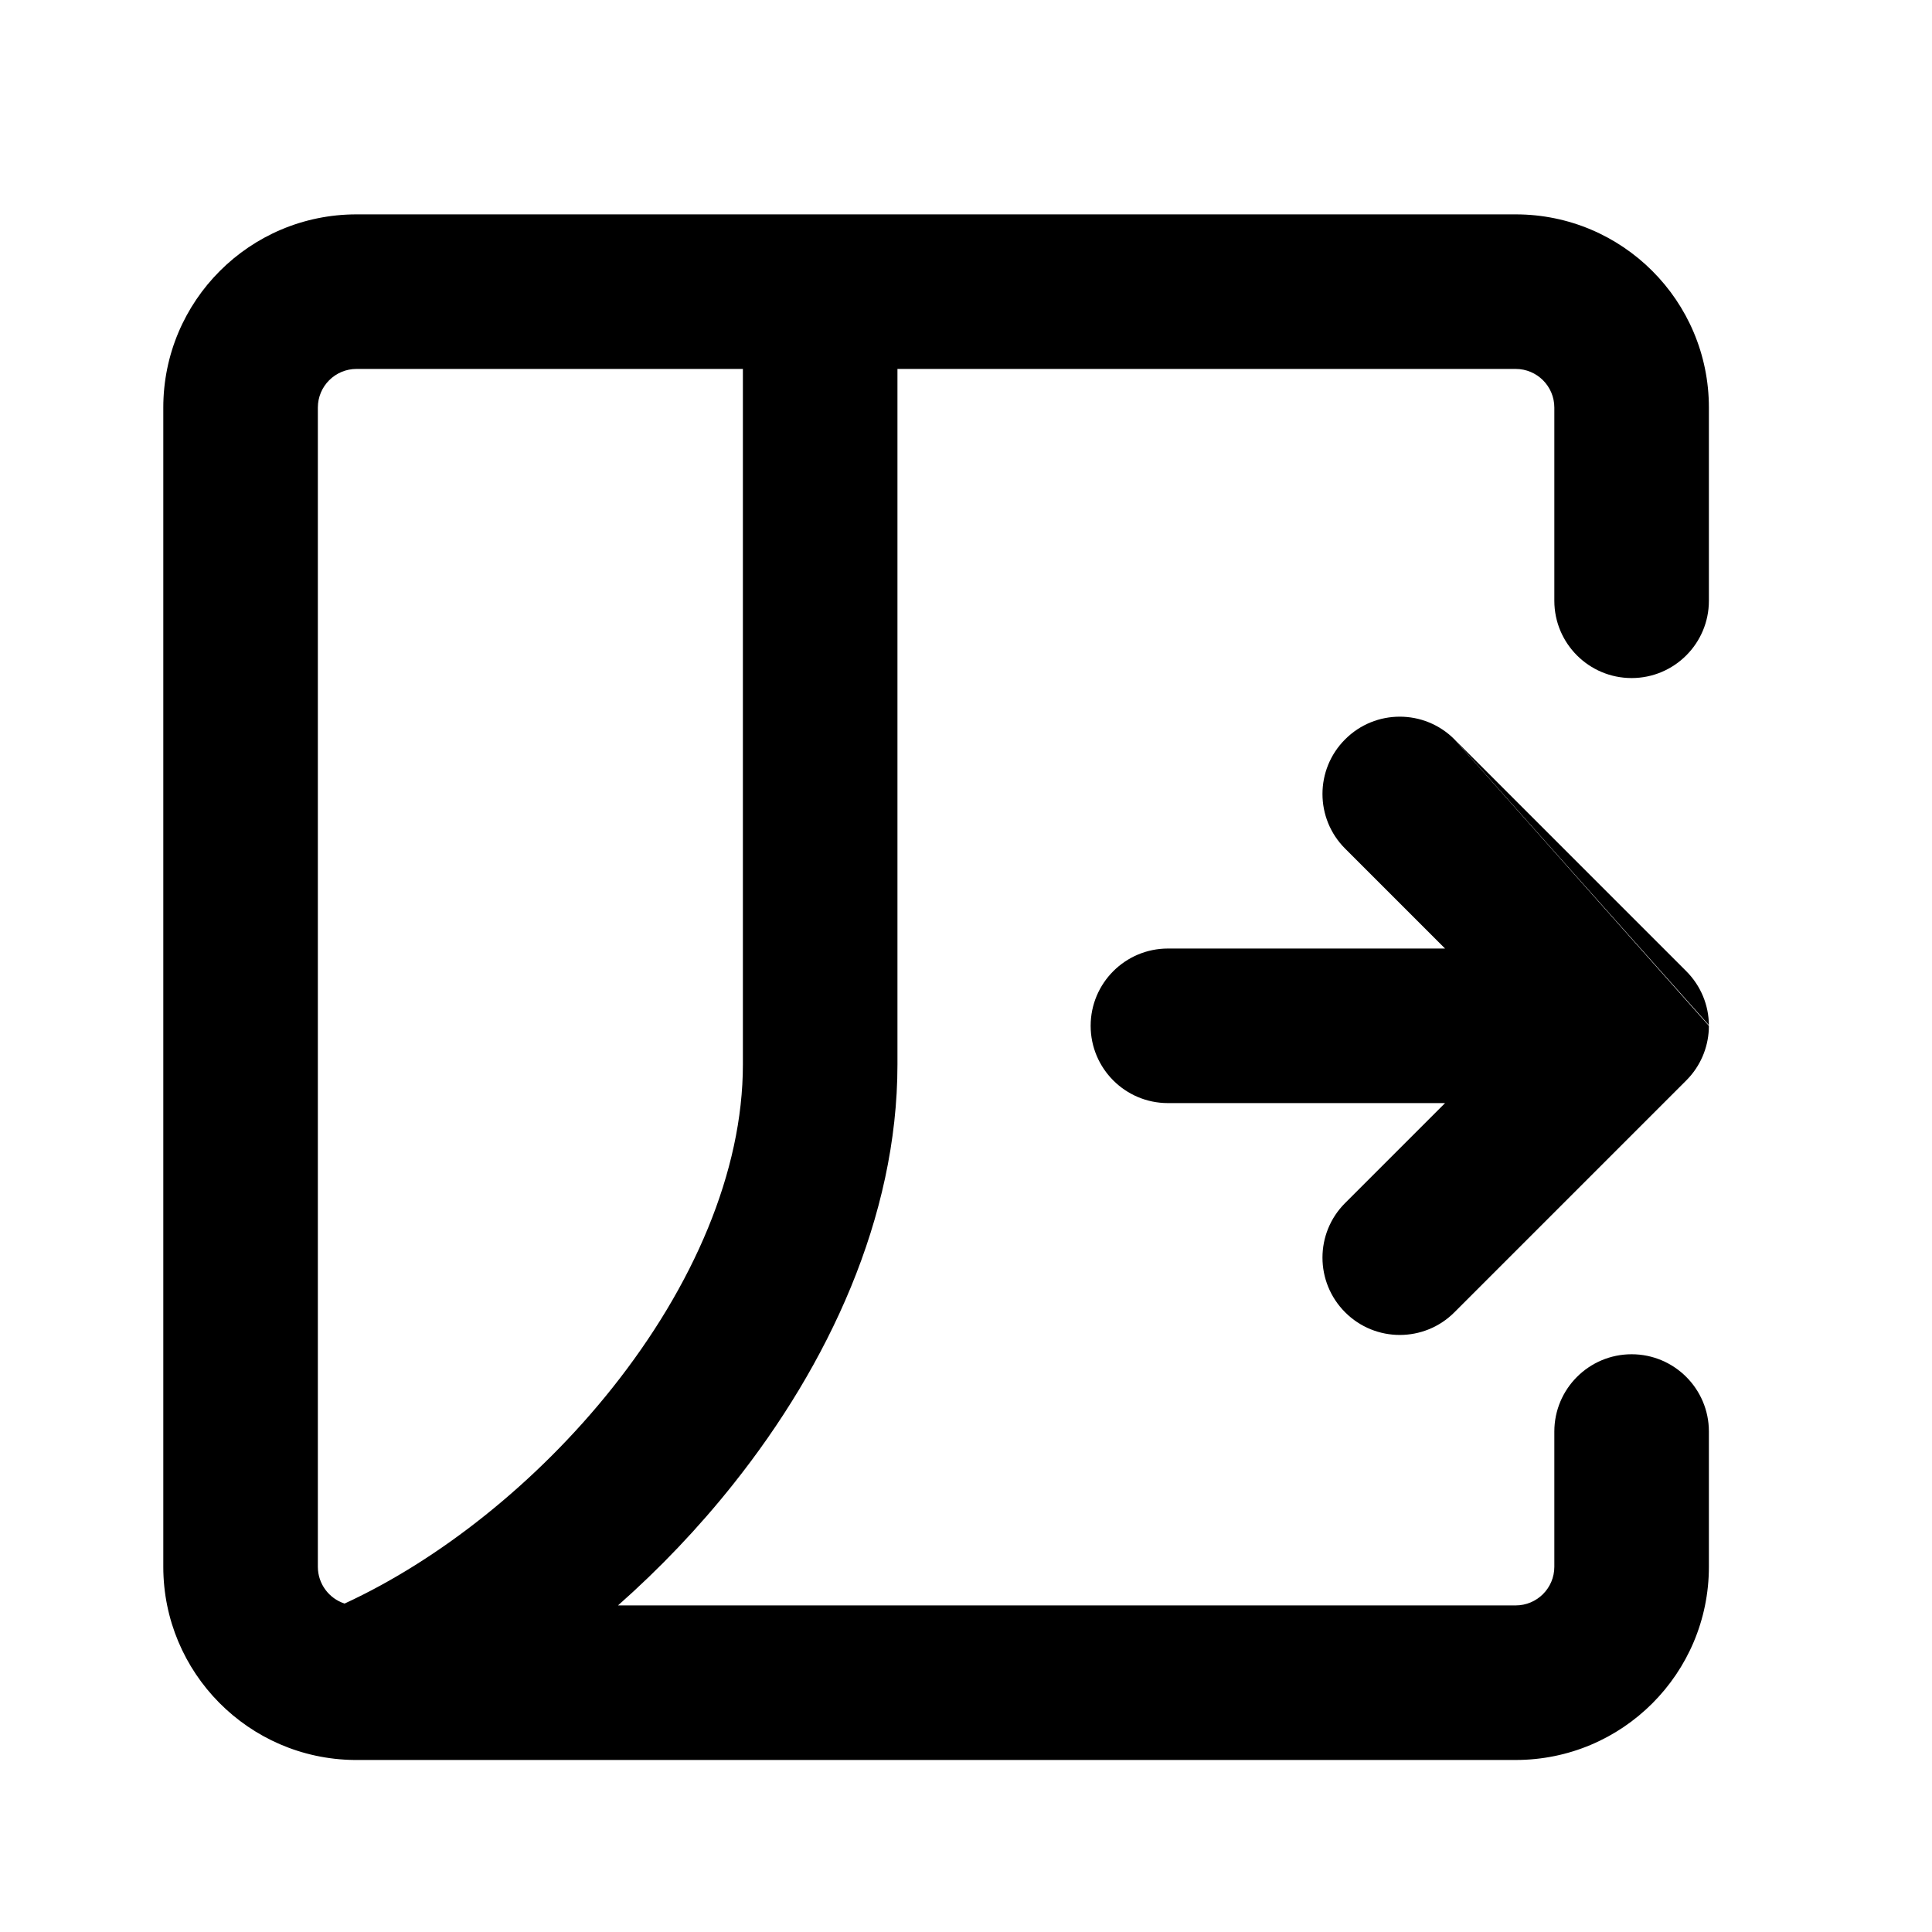
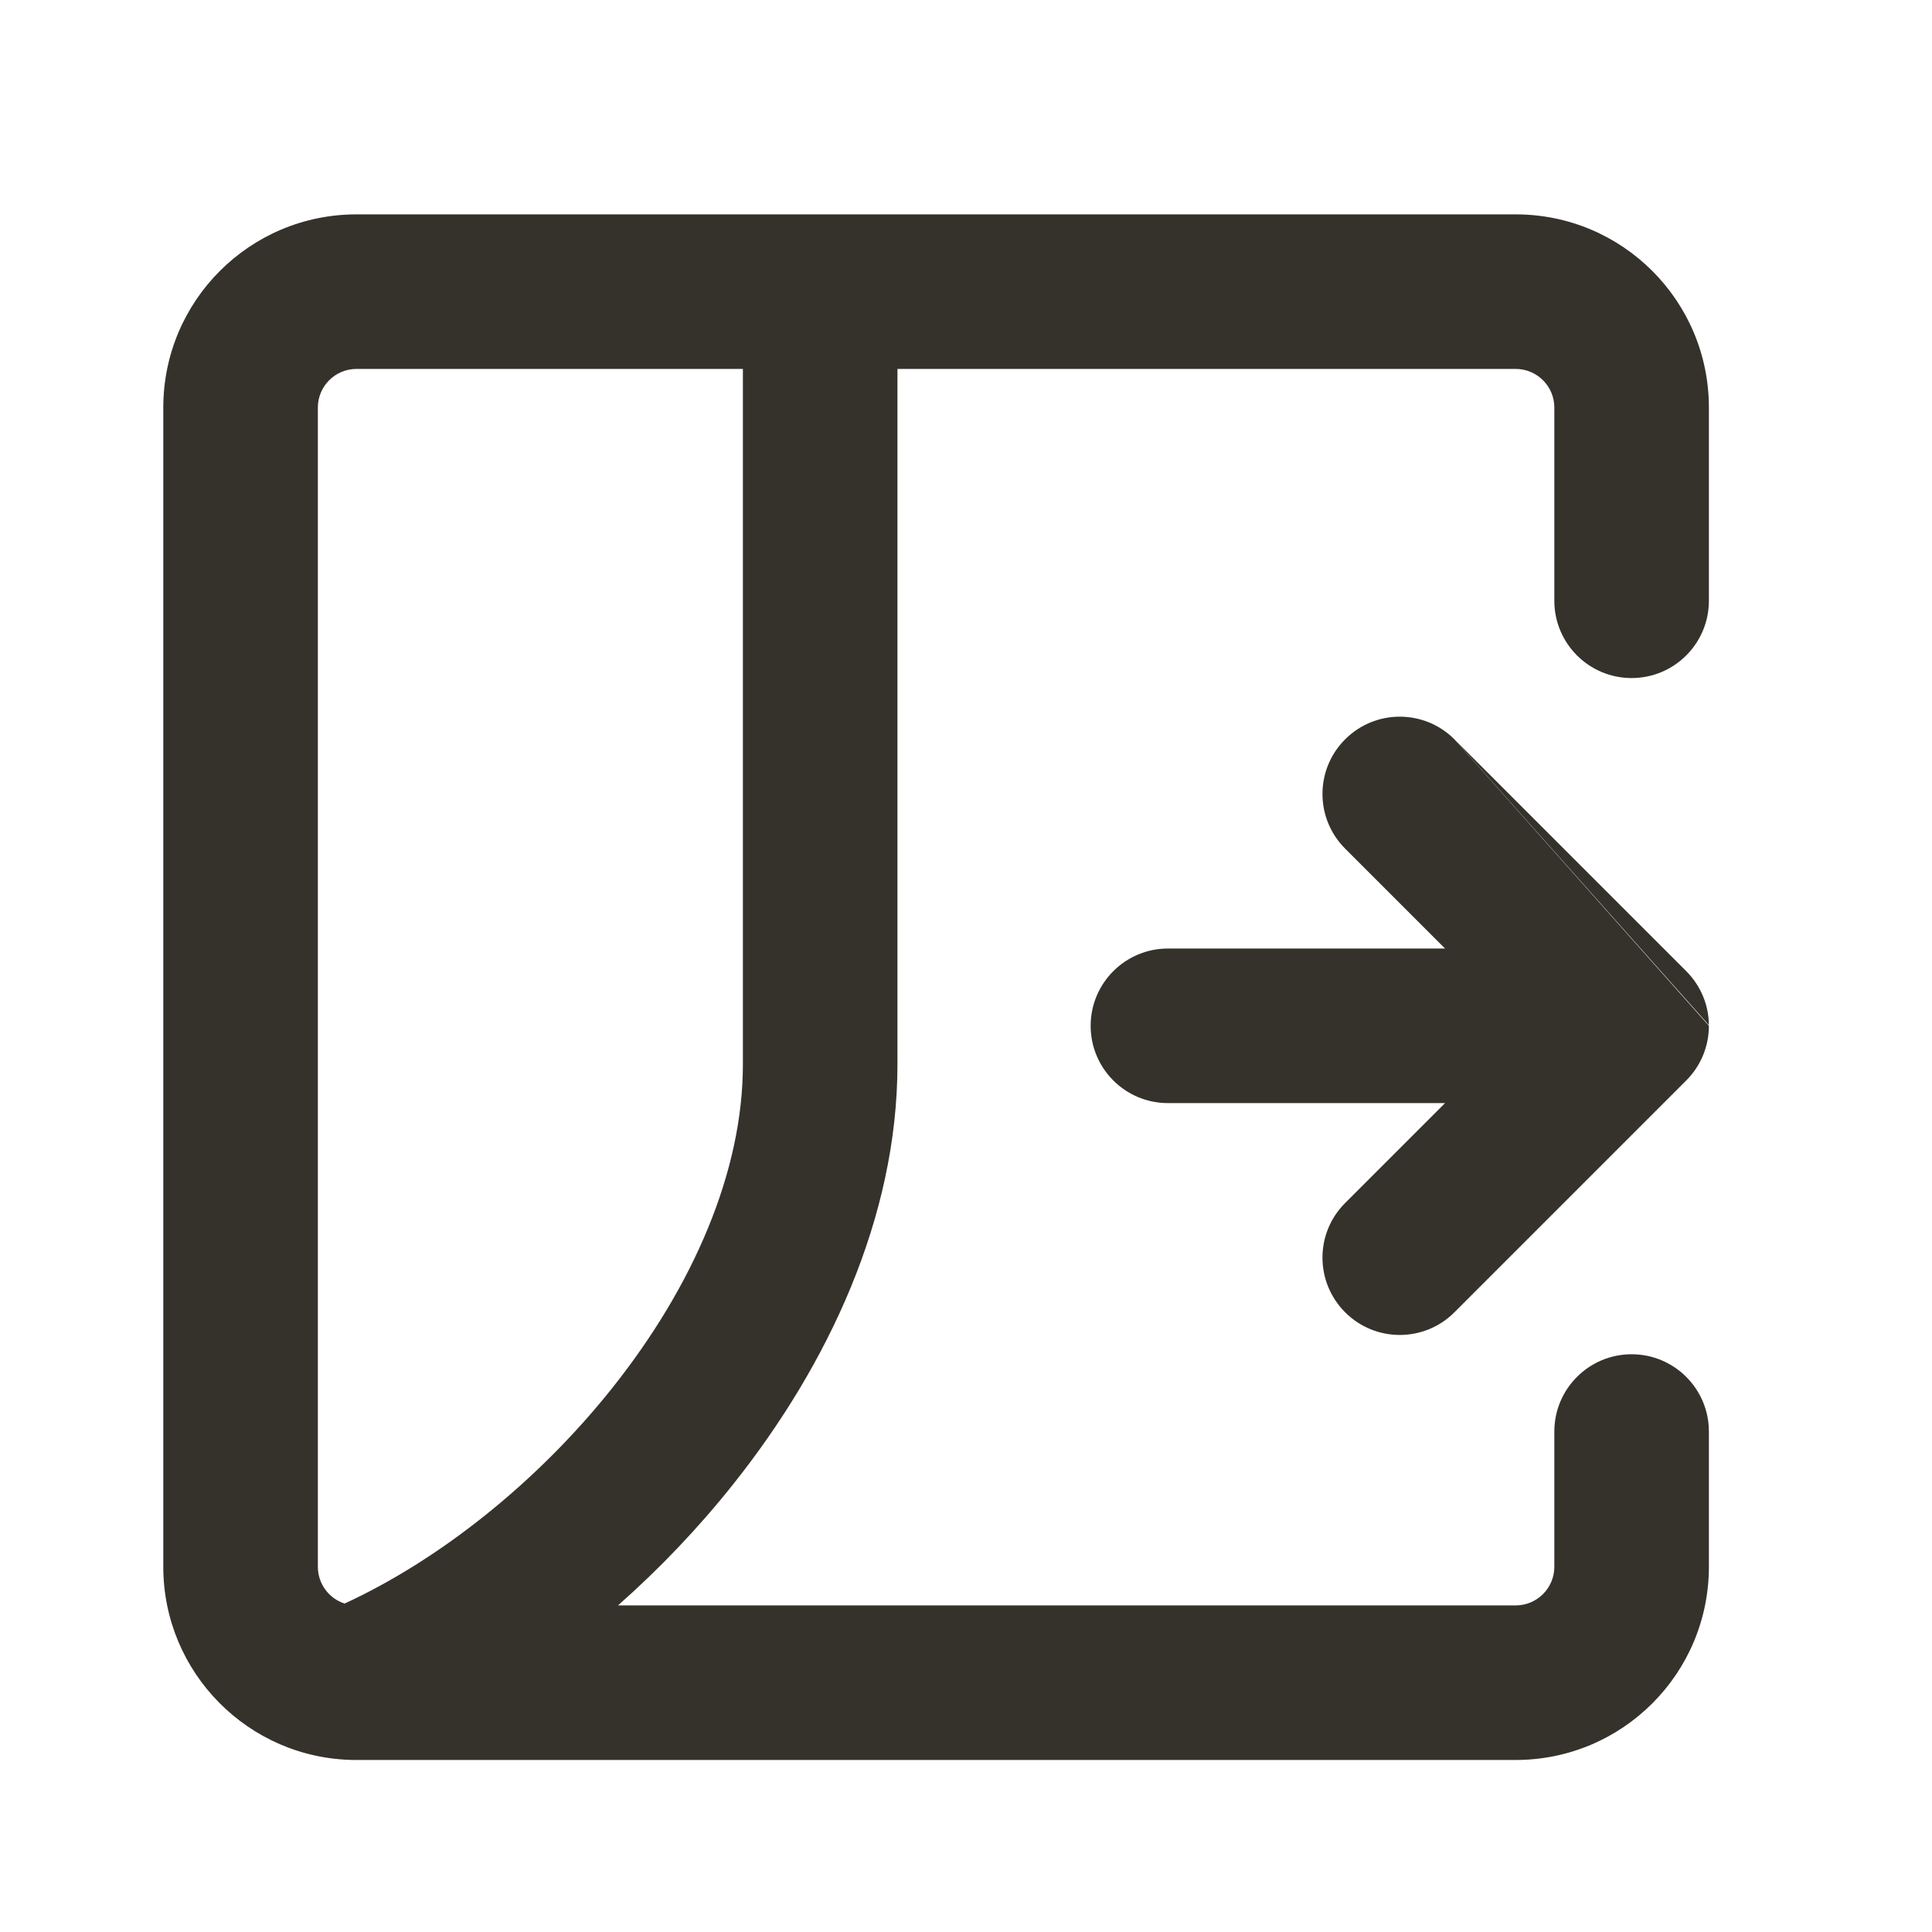
<svg xmlns="http://www.w3.org/2000/svg" width="25" height="25" viewBox="0 0 25 25" fill="none">
-   <mask id="mask0_331_1068" style="mask-type:alpha" maskUnits="userSpaceOnUse" x="0" y="0" width="25" height="25">
+   <mask id="mask0_17_271" style="mask-type:alpha" maskUnits="userSpaceOnUse" x="0" y="0" width="25" height="25">
    <rect x="0.113" y="0.774" width="24" height="24" fill="#DCDCDC" />
  </mask>
-   <g mask="url(#mask0_331_1068)">
-     <path fill-rule="evenodd" clip-rule="evenodd" d="M4.613 2.774C3.232 2.774 2.113 3.893 2.113 5.274V20.274C2.113 21.645 3.217 22.759 4.584 22.774C4.602 22.774 4.619 22.774 4.636 22.774H19.613C20.994 22.774 22.113 21.655 22.113 20.274V18.524C22.113 17.972 21.665 17.524 21.113 17.524C20.561 17.524 20.113 17.972 20.113 18.524V20.274C20.113 20.55 19.889 20.774 19.613 20.774H7.997C8.536 20.298 9.04 19.769 9.489 19.204C10.714 17.665 11.613 15.756 11.613 13.774V4.774H19.613C19.889 4.774 20.113 4.998 20.113 5.274V7.774C20.113 8.326 20.561 8.774 21.113 8.774C21.665 8.774 22.113 8.326 22.113 7.774V5.274C22.113 3.893 20.994 2.774 19.613 2.774H4.613ZM9.613 4.774H4.613C4.337 4.774 4.113 4.998 4.113 5.274V20.274C4.113 20.496 4.258 20.685 4.459 20.75C5.676 20.189 6.944 19.191 7.924 17.959C8.97 16.644 9.613 15.162 9.613 13.774V4.774Z" fill="black" />
-     <path d="M18.82 9.567C18.43 9.176 17.796 9.176 17.406 9.567C17.015 9.957 17.015 10.591 17.406 10.981L18.699 12.274H15.113C14.561 12.274 14.113 12.722 14.113 13.274C14.113 13.826 14.561 14.274 15.113 14.274H18.699L17.406 15.567C17.015 15.957 17.015 16.59 17.406 16.981C17.796 17.372 18.43 17.372 18.82 16.981L21.82 13.981C22.003 13.798 22.1 13.562 22.112 13.322C22.113 13.306 22.113 13.29 22.113 13.274L18.82 9.567Z" fill="black" />
-     <path d="M18.82 9.567L21.82 12.567C22.013 12.76 22.111 13.012 22.113 13.265L18.82 9.567Z" fill="black" />
+   <g mask="url(#mask0_17_271)">
+     <path fill-rule="evenodd" clip-rule="evenodd" d="M4.613 2.774C3.232 2.774 2.113 3.893 2.113 5.274V20.274C2.113 21.645 3.217 22.759 4.584 22.774C4.602 22.774 4.619 22.774 4.636 22.774H19.613C20.994 22.774 22.113 21.655 22.113 20.274V18.524C22.113 17.972 21.665 17.524 21.113 17.524C20.561 17.524 20.113 17.972 20.113 18.524V20.274C20.113 20.55 19.889 20.774 19.613 20.774H7.997C8.536 20.298 9.04 19.769 9.489 19.204C10.714 17.665 11.613 15.756 11.613 13.774V4.774H19.613C19.889 4.774 20.113 4.998 20.113 5.274V7.774C20.113 8.326 20.561 8.774 21.113 8.774C21.665 8.774 22.113 8.326 22.113 7.774V5.274C22.113 3.893 20.994 2.774 19.613 2.774H4.613ZM9.613 4.774H4.613C4.337 4.774 4.113 4.998 4.113 5.274V20.274C4.113 20.496 4.258 20.685 4.459 20.75C5.676 20.189 6.944 19.191 7.924 17.959C8.97 16.644 9.613 15.162 9.613 13.774V4.774Z" fill="#35322B" />
+     <path d="M18.82 9.567C18.43 9.176 17.796 9.176 17.406 9.567C17.015 9.957 17.015 10.59 17.406 10.981L18.699 12.274H15.113C14.561 12.274 14.113 12.722 14.113 13.274C14.113 13.826 14.561 14.274 15.113 14.274H18.699L17.406 15.567C17.015 15.957 17.015 16.59 17.406 16.981C17.796 17.372 18.43 17.372 18.82 16.981L21.82 13.981C22.003 13.798 22.1 13.562 22.112 13.322C22.113 13.306 22.113 13.29 22.113 13.274L18.82 9.567Z" fill="#35322B" />
+     <path d="M18.82 9.567L21.82 12.567C22.013 12.76 22.111 13.012 22.113 13.265L18.82 9.567Z" fill="#35322B" />
  </g>
</svg>
